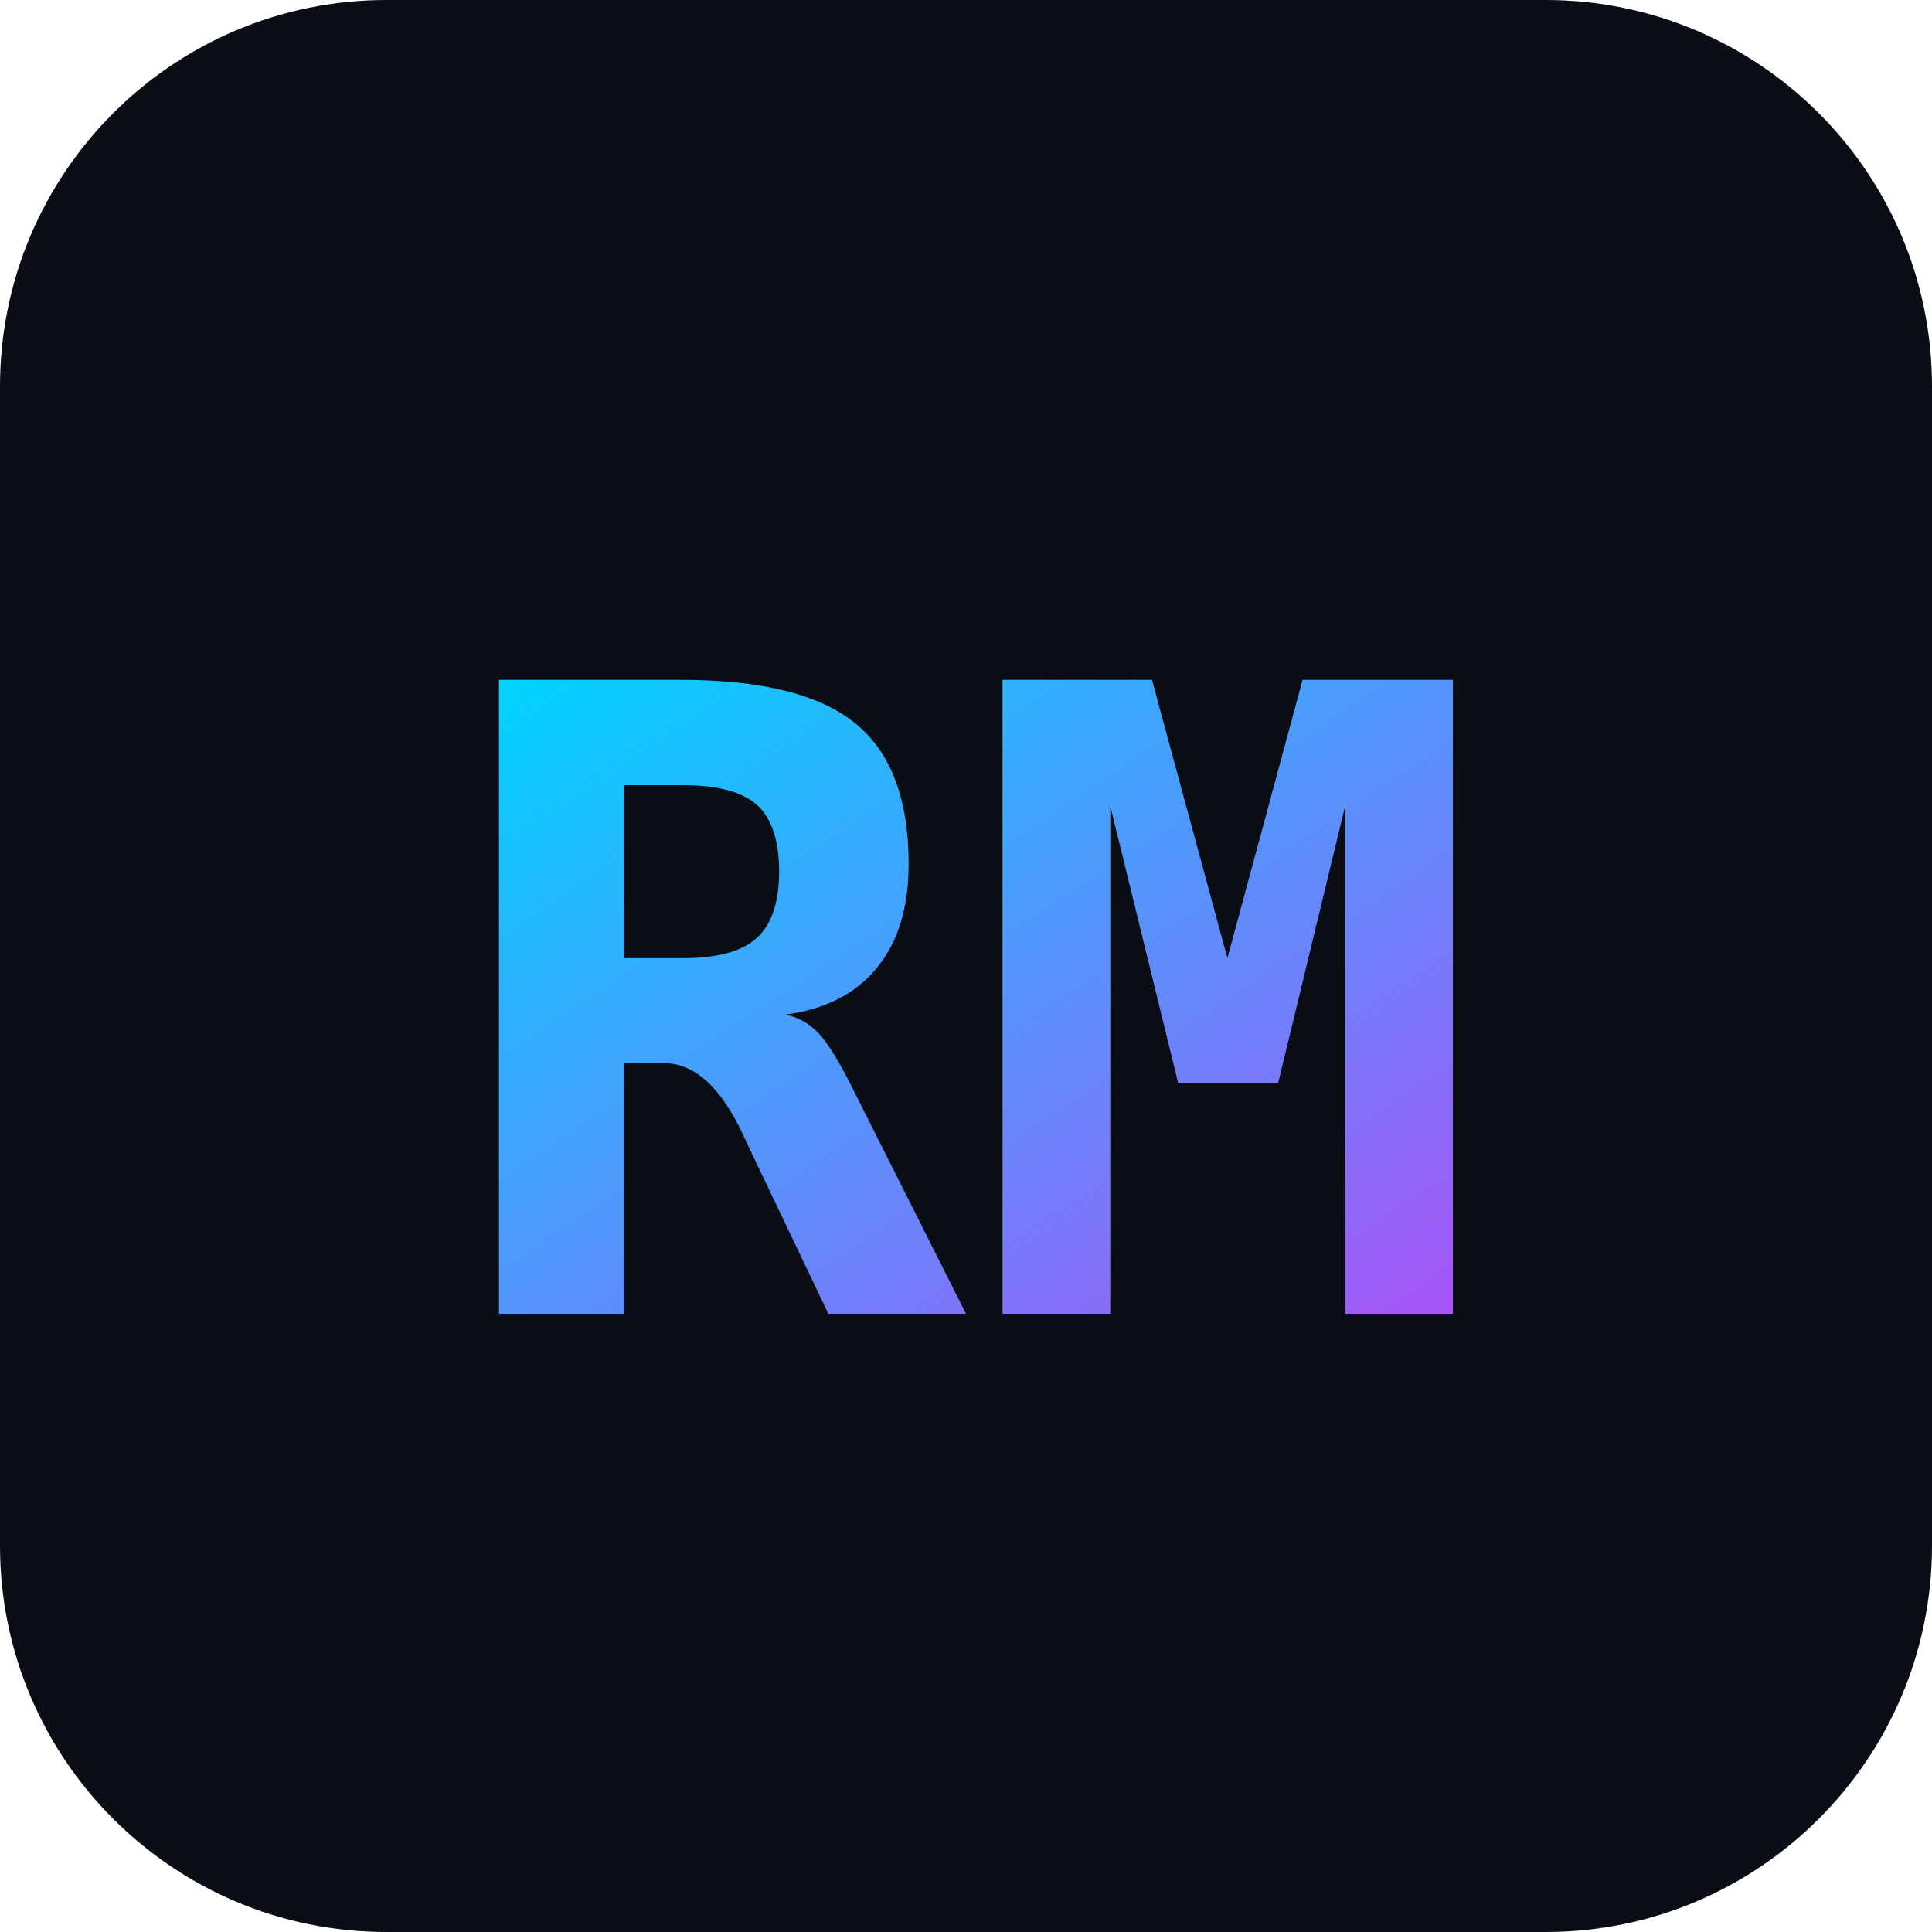
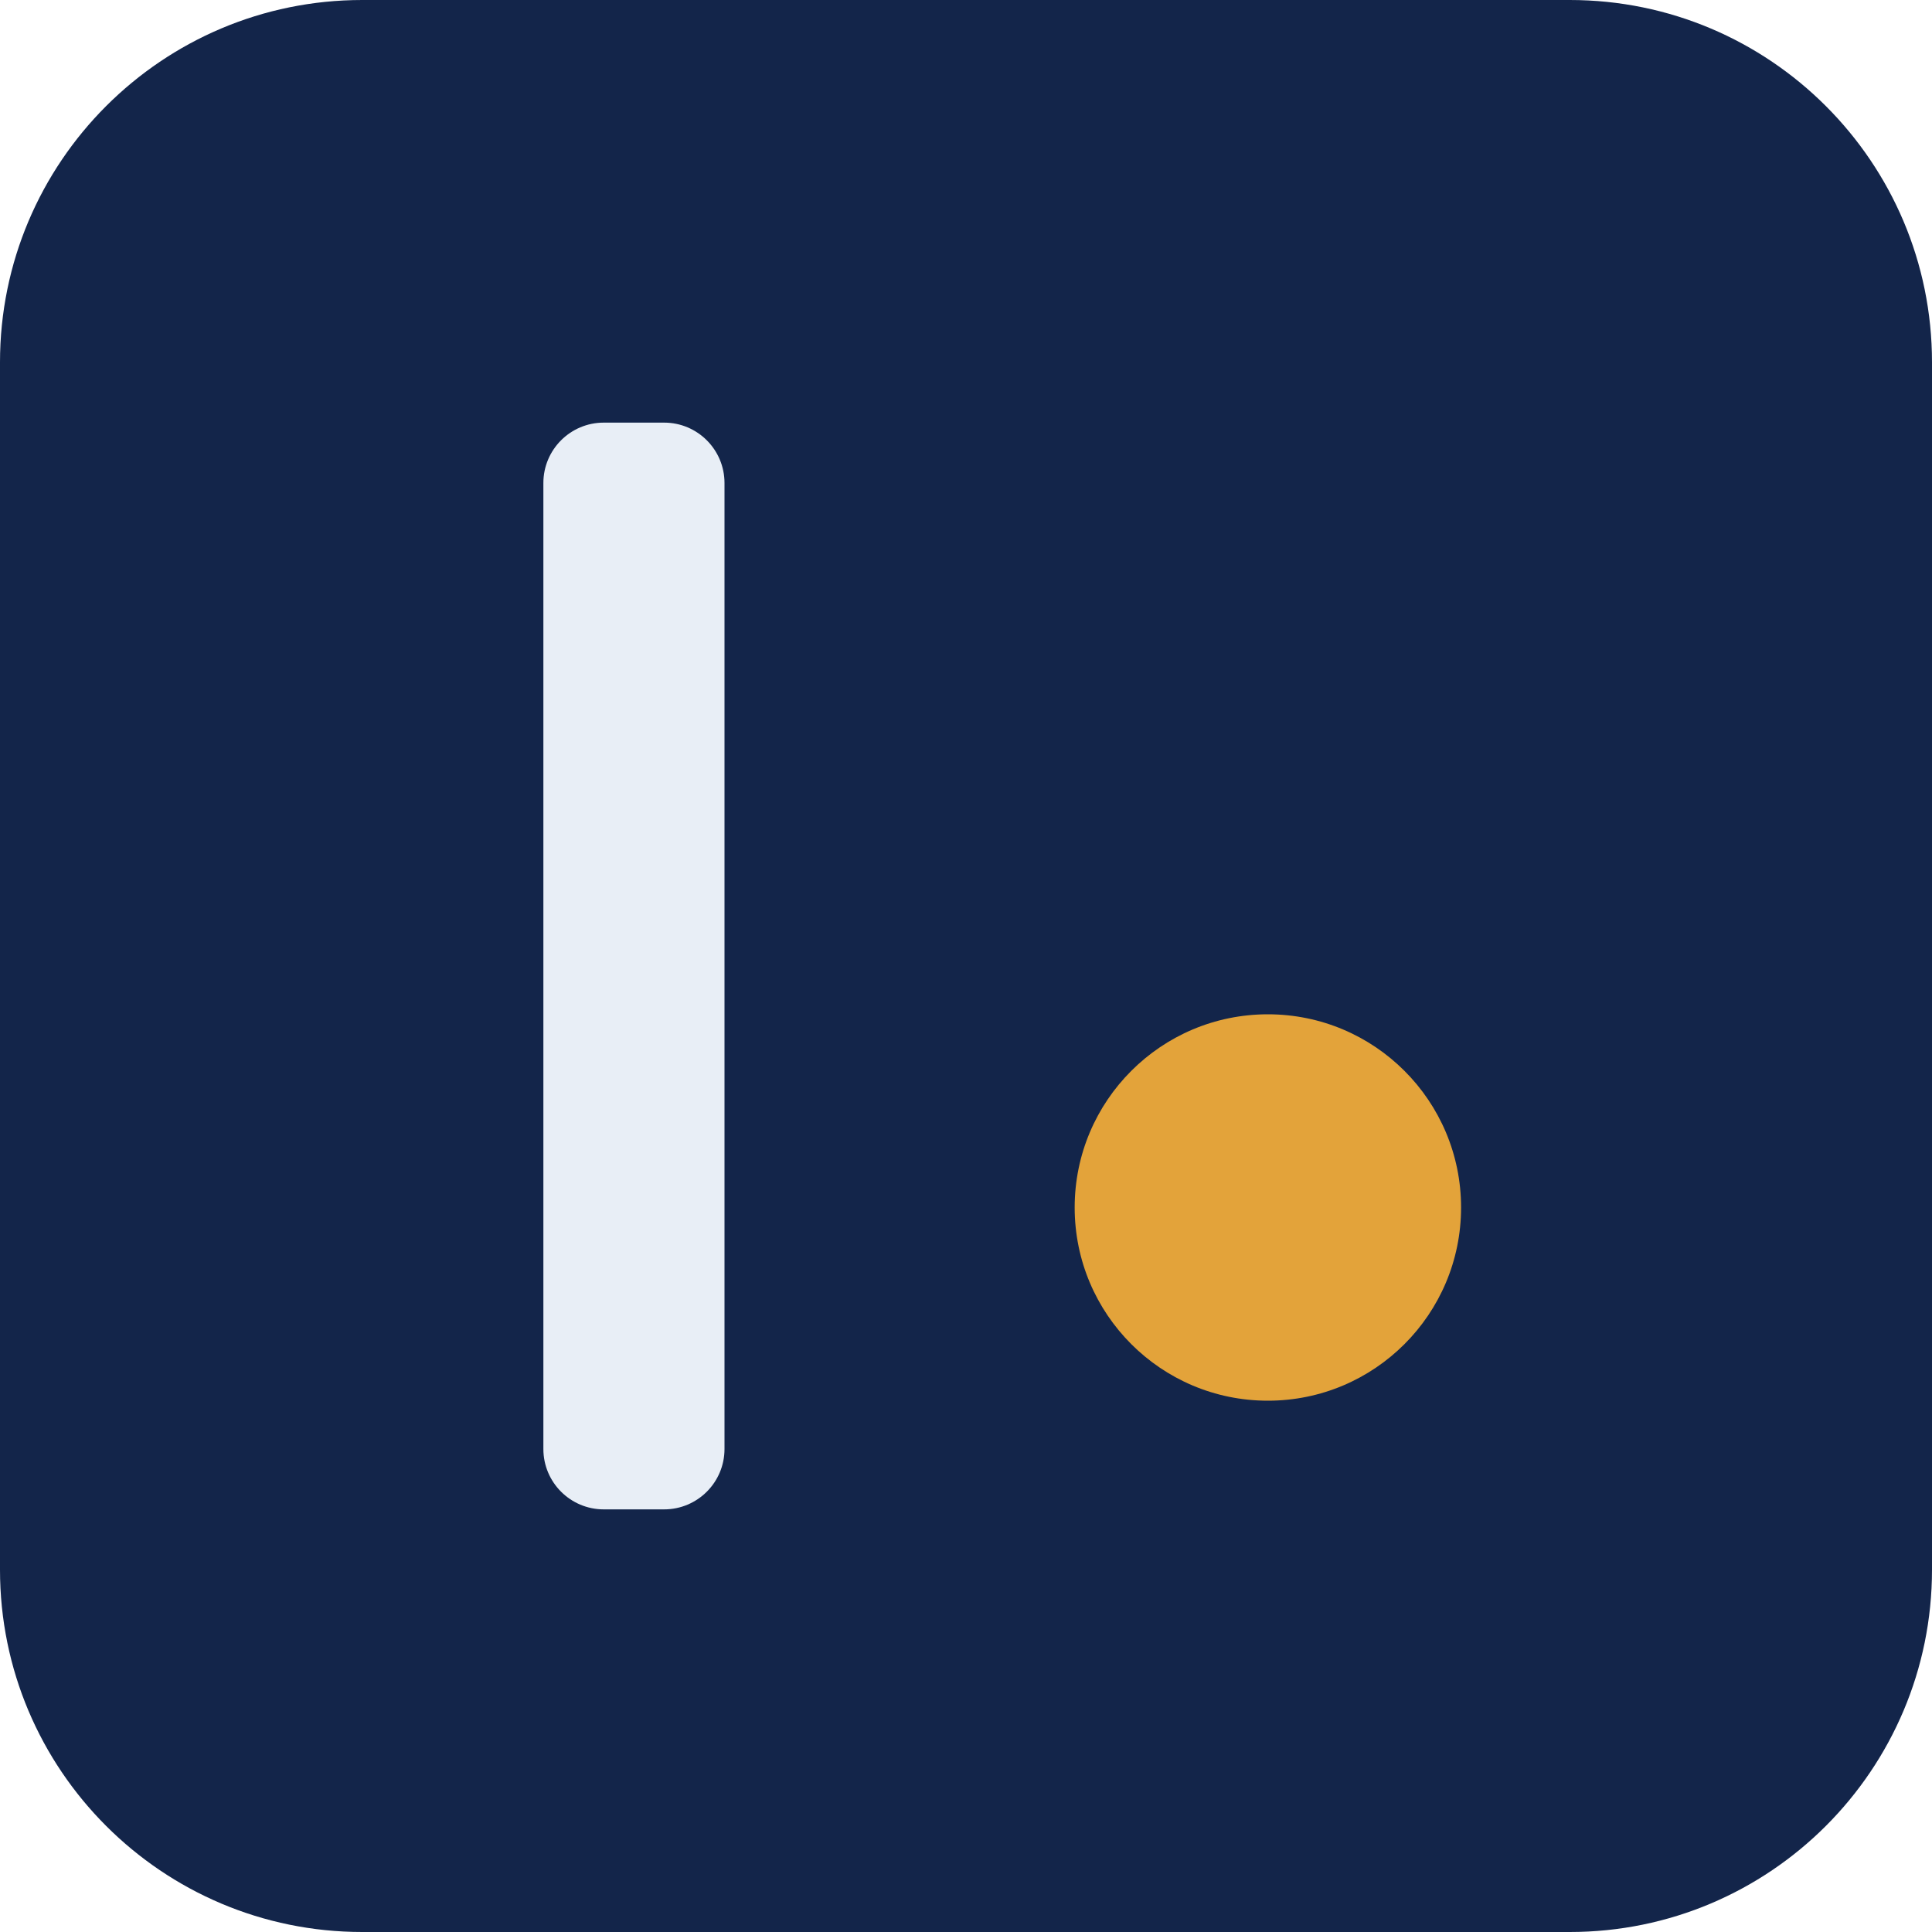
- <svg xmlns="http://www.w3.org/2000/svg" viewBox="0 0 100 100">
-   <defs>
-     <linearGradient id="grad" x1="0%" y1="0%" x2="100%" y2="100%">
-       <stop offset="0%" style="stop-color:#00d4ff;stop-opacity:1" />
-       <stop offset="100%" style="stop-color:#a855f7;stop-opacity:1" />
-     </linearGradient>
-   </defs>
-   <rect width="100" height="100" rx="20" fill="#0a0e14" />
-   <text x="50" y="68" font-family="monospace" font-size="45" font-weight="bold" fill="url(#grad)" text-anchor="middle">RM</text>
+ <svg xmlns="http://www.w3.org/2000/svg" viewBox="0 0 32 32">
+   <rect width="32" height="32" rx="6" fill="#13254A" />
+   <rect x="9" y="7" width="3" height="18" rx="1" fill="#E8EEF6" />
+   <circle cx="21" cy="20" r="3.2" fill="#E3A33A" />
</svg>
